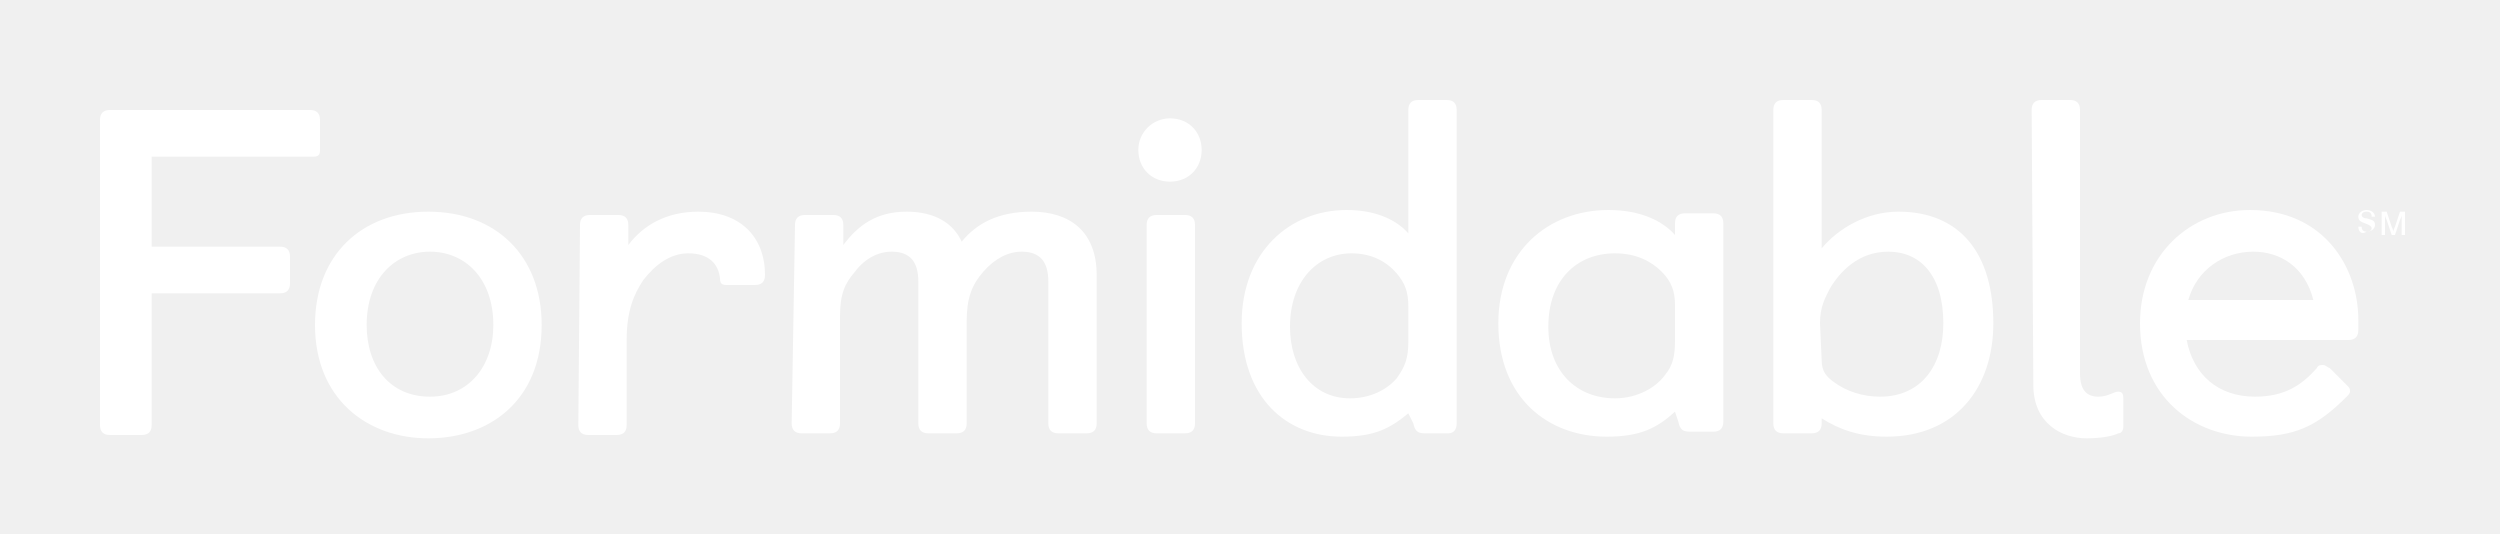
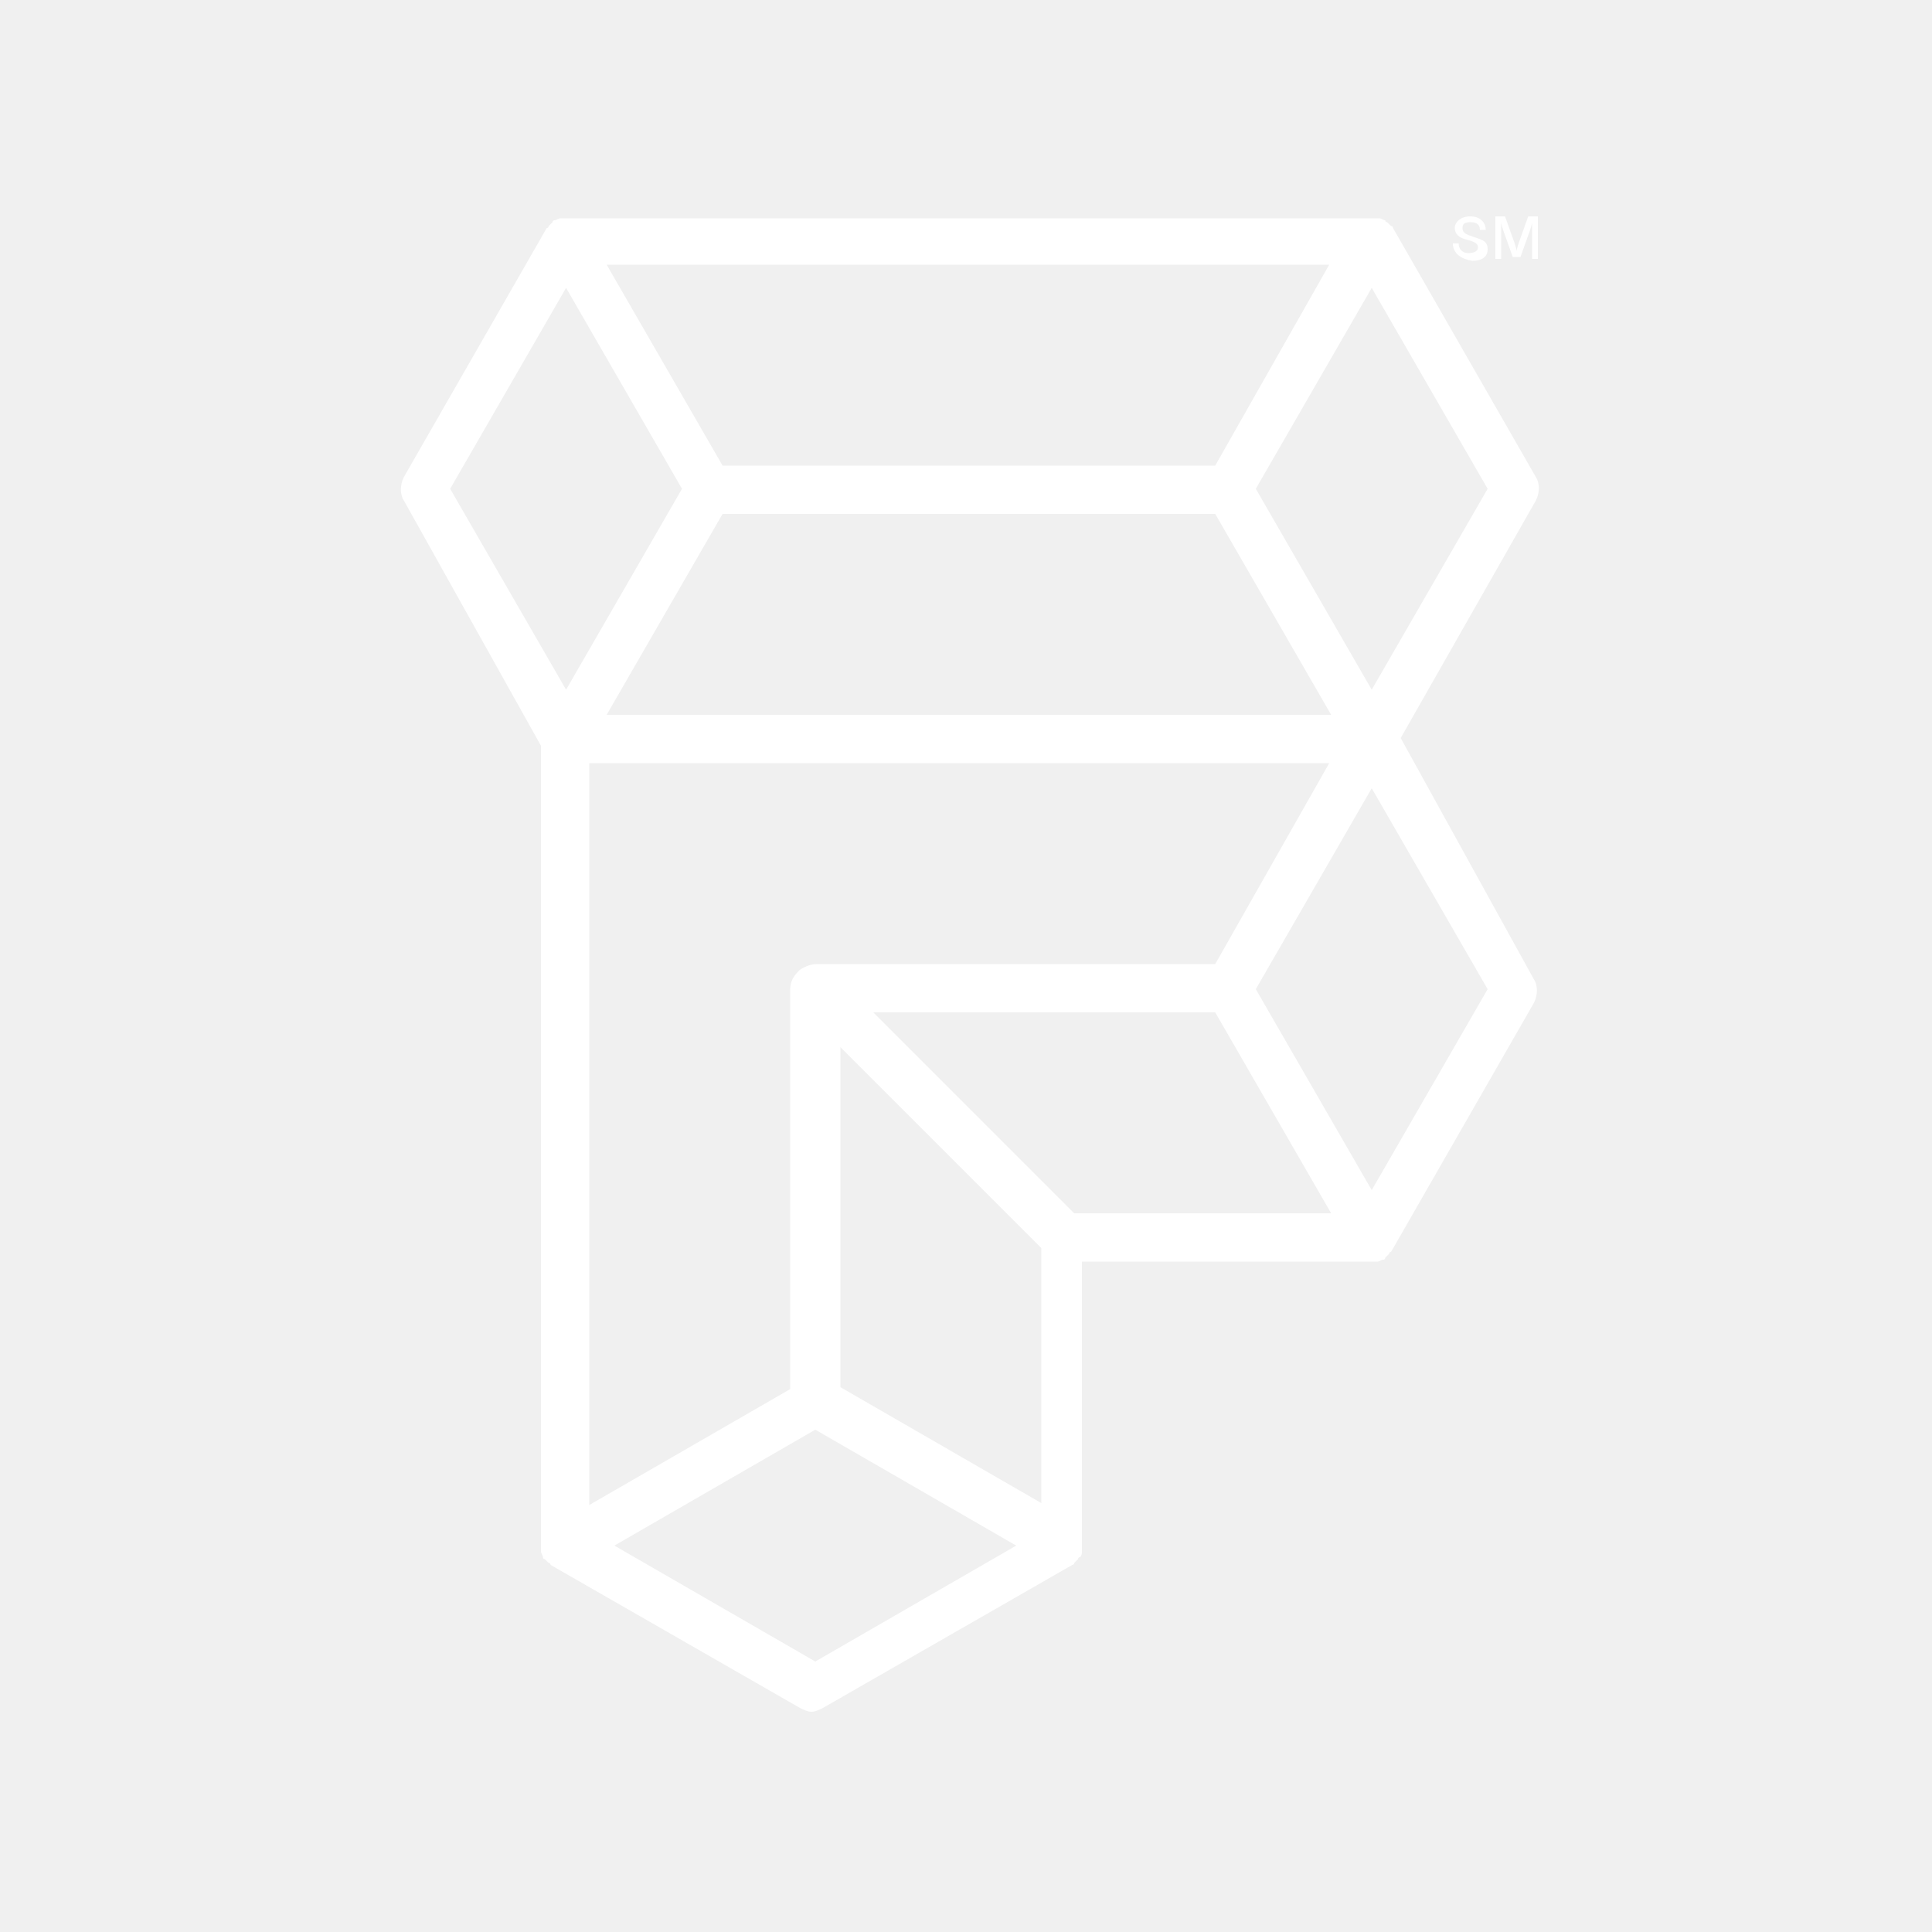
- <svg xmlns="http://www.w3.org/2000/svg" version="1.1" id="Layer_1" x="0px" y="0px" width="150" height="32" viewBox="0 0 139.4 32" style="enable-background:new 0 0 139.4 32;" xml:space="preserve">
+ <svg xmlns="http://www.w3.org/2000/svg" version="1.1" id="Layer_1" x="0px" y="0px" viewBox="0 0 100 100" style="enable-background:new 0 0 100 100;" xml:space="preserve">
  <style type="text/css">
	.st0{fill:#FFFFFF;}
- </style>
+ 	</style>
  <g>
    <g>
-       <g>
-         <path class="st0" d="M0.7,7.2c0-0.4,0.2-0.6,0.6-0.6h12c0.4,0,0.6,0.2,0.6,0.6V9c0,0.3-0.1,0.4-0.4,0.4H3.8v5.4h7.7     c0.4,0,0.6,0.2,0.6,0.6V17c0,0.4-0.2,0.6-0.6,0.6H3.8v7.9c0,0.4-0.2,0.6-0.6,0.6H1.3c-0.4,0-0.6-0.2-0.6-0.6V7.2L0.7,7.2z" />
-         <path class="st0" d="M13.6,19.5c0-4.2,2.8-6.8,6.8-6.8s6.8,2.6,6.8,6.8c0,4.5-3.1,6.8-6.8,6.8S13.6,23.9,13.6,19.5z M24.3,19.5     c0-2.8-1.7-4.4-3.8-4.4s-3.8,1.6-3.8,4.4c0,2.5,1.4,4.3,3.8,4.3C22.8,23.8,24.3,22,24.3,19.5z" />
-         <path class="st0" d="M29.5,13.5c0-0.4,0.2-0.6,0.6-0.6h1.7c0.4,0,0.6,0.2,0.6,0.6v1.2c0.9-1.2,2.3-2,4.2-2c2.5,0,4,1.5,4,3.8     c0,0.4-0.2,0.6-0.6,0.6h-1.7c-0.3,0-0.4-0.1-0.4-0.4c-0.1-0.9-0.7-1.5-1.9-1.5c-1.1,0-2,0.7-2.7,1.6c-0.6,0.9-1,1.9-1,3.6v5.1     c0,0.4-0.2,0.6-0.6,0.6H30c-0.4,0-0.6-0.2-0.6-0.6L29.5,13.5L29.5,13.5z" />
-         <path class="st0" d="M42.4,13.5c0-0.4,0.2-0.6,0.6-0.6h1.7c0.4,0,0.6,0.2,0.6,0.6v1.2c0.9-1.2,2-2,3.8-2c1.7,0,2.8,0.7,3.3,1.8     c0.9-1.1,2.2-1.8,4.2-1.8c2.3,0,3.9,1.2,3.9,3.8v8.9c0,0.4-0.2,0.6-0.6,0.6h-1.7c-0.4,0-0.6-0.2-0.6-0.6v-8.5     c0-1.2-0.5-1.8-1.6-1.8c-0.8,0-1.6,0.4-2.3,1.2c-0.7,0.8-1,1.6-1,3v6.1c0,0.4-0.2,0.6-0.6,0.6h-1.7c-0.4,0-0.6-0.2-0.6-0.6v-8.5     c0-1.2-0.5-1.8-1.6-1.8c-0.8,0-1.6,0.4-2.2,1.2c-0.6,0.7-0.9,1.3-0.9,2.7v6.4c0,0.4-0.2,0.6-0.6,0.6h-1.7c-0.4,0-0.6-0.2-0.6-0.6     L42.4,13.5L42.4,13.5z" />
-         <path class="st0" d="M64.9,7.1c1.1,0,1.9,0.8,1.9,1.9s-0.8,1.9-1.9,1.9S63,10.1,63,9S63.9,7.1,64.9,7.1z M63.5,13.5     c0-0.4,0.2-0.6,0.6-0.6h1.7c0.4,0,0.6,0.2,0.6,0.6v11.9c0,0.4-0.2,0.6-0.6,0.6h-1.7c-0.4,0-0.6-0.2-0.6-0.6V13.5z" />
-         <path class="st0" d="M79.2,24.8c-1.1,0.9-2,1.4-4,1.4c-3.3,0-6-2.3-6-6.8c0-4.3,2.9-6.8,6.3-6.8c1.6,0,2.9,0.5,3.7,1.4V6.6     c0-0.4,0.2-0.6,0.6-0.6h1.7c0.4,0,0.6,0.2,0.6,0.6v18.8c0,0.4-0.2,0.6-0.5,0.6h-1.4c-0.4,0-0.6-0.1-0.7-0.6L79.2,24.8z      M79.2,18.4c0-0.9-0.2-1.4-0.7-2c-0.6-0.7-1.5-1.2-2.7-1.2c-2.1,0-3.7,1.7-3.7,4.4c0,2.5,1.4,4.3,3.6,4.3c1.2,0,2.2-0.5,2.8-1.2     c0.5-0.7,0.7-1.2,0.7-2.2L79.2,18.4L79.2,18.4z" />
-         <path class="st0" d="M95.2,24.7c-1.1,1-2.1,1.5-4.1,1.5c-3.5,0-6.5-2.3-6.5-6.8c0-4.3,3-6.8,6.6-6.8c2,0,3.3,0.7,4,1.5v-0.7     c0-0.4,0.2-0.6,0.6-0.6h1.7c0.4,0,0.6,0.2,0.6,0.6v11.9c0,0.4-0.2,0.6-0.6,0.6h-1.4c-0.4,0-0.6-0.1-0.7-0.6L95.2,24.7z      M95.2,18.3c0-0.8-0.2-1.4-0.8-2c-0.6-0.6-1.5-1.1-2.8-1.1c-2.3,0-4,1.6-4,4.4c0,2.7,1.7,4.3,4,4.3c1.4,0,2.5-0.7,3-1.4     c0.5-0.6,0.6-1.2,0.6-2.1C95.2,20.4,95.2,18.3,95.2,18.3z" />
-         <path class="st0" d="M101.1,6.6c0-0.4,0.2-0.6,0.6-0.6h1.7c0.4,0,0.6,0.2,0.6,0.6v8.3c1-1.2,2.7-2.2,4.6-2.2     c3.7,0,5.7,2.5,5.7,6.7c0,3.9-2.3,6.8-6.4,6.8c-1.6,0-2.8-0.4-3.9-1.1v0.3c0,0.4-0.2,0.6-0.6,0.6h-1.7c-0.4,0-0.6-0.2-0.6-0.6     C101.1,25.4,101.1,6.6,101.1,6.6z M104,21.6c0,0.7,0.3,1,0.7,1.3c0.8,0.6,1.8,0.9,2.8,0.9c2.5,0,3.8-1.9,3.8-4.4     c0-2.9-1.4-4.3-3.3-4.3c-1.8,0-2.9,1.2-3.5,2.2c-0.3,0.6-0.6,1.1-0.6,2.1L104,21.6L104,21.6z" />
-         <path class="st0" d="M116.6,6.6c0-0.4,0.2-0.6,0.6-0.6h1.7c0.4,0,0.6,0.2,0.6,0.6v15.8c0,1,0.4,1.4,1.1,1.4     c0.6,0,0.9-0.3,1.2-0.3c0.2,0,0.3,0.1,0.3,0.4v1.7c0,0.2-0.1,0.4-0.3,0.4c-0.4,0.2-1.2,0.3-1.9,0.3c-1.5,0-3.2-0.9-3.2-3.2     L116.6,6.6L116.6,6.6z" />
-         <path class="st0" d="M135.6,23.2c0.1,0.1,0.1,0.2,0.1,0.3c0,0.1-0.1,0.2-0.2,0.3c-1.8,1.8-3.1,2.4-5.7,2.4     c-3.5,0-6.7-2.4-6.7-6.8c0-4.1,3-6.8,6.6-6.8c4.4,0,6.5,3.4,6.5,6.6v0.6c0,0.4-0.2,0.6-0.6,0.6h-9.7c0.4,2.1,1.9,3.4,4.1,3.4     c1.8,0,2.8-0.7,3.7-1.7c0.1-0.2,0.2-0.2,0.4-0.2c0.1,0,0.2,0.1,0.4,0.2L135.6,23.2z M133.5,18c-0.5-2-2-2.9-3.6-2.9     c-1.8,0-3.4,1.1-3.9,2.9H133.5z" />
-       </g>
-       <g>
-         <path class="st0" d="M136.2,13.6h0.2c0,0.2,0.1,0.3,0.3,0.3s0.3-0.1,0.3-0.2c0-0.1-0.1-0.2-0.4-0.3c-0.3-0.1-0.4-0.2-0.4-0.4     s0.2-0.4,0.5-0.4s0.5,0.2,0.5,0.4H137c0-0.2-0.1-0.3-0.3-0.3s-0.3,0.1-0.3,0.2c0,0.1,0.1,0.2,0.3,0.2c0.3,0.1,0.5,0.1,0.5,0.4     c0,0.2-0.2,0.4-0.5,0.4C136.4,14.1,136.2,13.9,136.2,13.6z" />
-         <path class="st0" d="M137.6,12.7h0.3l0.3,0.9c0.1,0.2,0.1,0.3,0.1,0.3l0,0c0,0,0-0.1,0.1-0.3l0.3-0.9h0.3v1.4h-0.2v-1.2l0,0     c0,0,0,0.1-0.1,0.3l-0.3,0.9h-0.2l-0.3-0.9c-0.1-0.2-0.1-0.3-0.1-0.3l0,0v1.2h-0.2L137.6,12.7L137.6,12.7z" />
-       </g>
+       <path class="st0" d="M75.2,12.6h0.3c0,0.3,0.2,0.5,0.5,0.5c0.3,0,0.5-0.1,0.5-0.3c0-0.2-0.2-0.3-0.6-0.4c-0.4-0.1-0.6-0.3-0.6-0.6    c0-0.3,0.3-0.6,0.8-0.6c0.5,0,0.8,0.3,0.8,0.7h-0.3c0-0.3-0.2-0.4-0.5-0.4c-0.3,0-0.4,0.1-0.4,0.3c0,0.2,0.1,0.3,0.4,0.4    c0.5,0.2,0.9,0.2,0.9,0.7c0,0.4-0.3,0.6-0.8,0.6C75.6,13.4,75.2,13.1,75.2,12.6z" />
+       <path class="st0" d="M77.4,11.2h0.5l0.5,1.4c0.1,0.3,0.1,0.4,0.1,0.4h0c0,0,0-0.1,0.1-0.4l0.5-1.4h0.5v2.2h-0.3l0-1.9h0    c0,0,0,0.1-0.1,0.4l-0.5,1.4h-0.4l-0.5-1.4c-0.1-0.3-0.1-0.4-0.1-0.4h0v1.9h-0.3V11.2z" />
    </g>
+     <path class="st0" d="M72.5,38.2l7-12.3c0.2-0.4,0.2-0.9,0-1.2l-7.4-12.9c0,0,0,0,0,0c0,0,0-0.1-0.1-0.1c0,0,0,0,0,0   c0,0-0.1-0.1-0.1-0.1c0,0,0,0,0,0c0,0-0.1-0.1-0.1-0.1c0,0,0,0,0,0c0,0-0.1,0-0.1-0.1c0,0,0,0,0,0c-0.1,0-0.2-0.1-0.3-0.1   c0,0,0,0,0,0c0,0-0.1,0-0.1,0c0,0,0,0,0,0c-0.1,0-0.1,0-0.2,0H29.3c-0.1,0-0.1,0-0.2,0c0,0,0,0,0,0c0,0-0.1,0-0.1,0c0,0,0,0,0,0   c-0.1,0-0.2,0.1-0.3,0.1c0,0,0,0,0,0c0,0-0.1,0-0.1,0.1c0,0,0,0,0,0c0,0-0.1,0.1-0.1,0.1l0,0c0,0-0.1,0.1-0.1,0.1c0,0,0,0,0,0   c0,0,0,0.1-0.1,0.1c0,0,0,0,0,0l-7.4,12.9c-0.2,0.4-0.2,0.9,0,1.2L28,38.6V80c0,0.1,0,0.1,0,0.2c0,0,0,0,0,0c0,0,0,0.1,0,0.1   c0,0,0,0,0,0c0,0.1,0.1,0.2,0.1,0.3c0,0,0,0,0,0c0,0,0,0.1,0.1,0.1c0,0,0,0,0,0c0,0,0.1,0.1,0.1,0.1l0,0c0,0,0.1,0.1,0.1,0.1   c0,0,0,0,0,0c0,0,0.1,0,0.1,0.1c0,0,0,0,0,0l12.9,7.4c0.2,0.1,0.4,0.2,0.6,0.2s0.4-0.1,0.6-0.2l12.9-7.4c0,0,0,0,0,0   c0,0,0.1,0,0.1-0.1c0,0,0,0,0,0c0,0,0.1-0.1,0.1-0.1c0,0,0,0,0,0c0,0,0.1-0.1,0.1-0.1c0,0,0,0,0,0c0,0,0-0.1,0.1-0.1c0,0,0,0,0,0   c0.1-0.1,0.1-0.2,0.1-0.3c0,0,0,0,0,0c0,0,0-0.1,0-0.1c0,0,0,0,0,0c0-0.1,0-0.1,0-0.2V65.3H71c0.1,0,0.1,0,0.2,0c0,0,0,0,0,0   c0,0,0.1,0,0.1,0c0,0,0,0,0,0c0.1,0,0.2-0.1,0.3-0.1c0,0,0,0,0,0c0,0,0.1,0,0.1-0.1c0,0,0,0,0,0c0,0,0.1-0.1,0.1-0.1c0,0,0,0,0,0   c0,0,0.1-0.1,0.1-0.1c0,0,0,0,0,0c0,0,0-0.1,0.1-0.1c0,0,0,0,0,0l7.4-12.9c0.2-0.4,0.2-0.9,0-1.2L72.5,38.2z M62.9,49.9H42.3   c-0.3,0-0.6,0.1-0.9,0.3c0,0,0,0,0,0c0,0,0,0-0.1,0.1c0,0,0,0,0,0c-0.2,0.2-0.4,0.5-0.4,0.9v20.7l-10.4,6V39.5h38.3L62.9,49.9z    M53.9,77.8l-10.4-6V54.2l10.4,10.4V77.8z M62.9,24.1H37.4l-6-10.4h37.4L62.9,24.1z M37.4,26.6h25.5l6,10.4H31.4L37.4,26.6z    M71,35.7l-6-10.4l6-10.4l6,10.4L71,35.7z M29.3,14.9l6,10.4l-6,10.4l-6-10.4L29.3,14.9z M42.2,86l-10.4-6l10.4-6l10.4,6L42.2,86z    M55.6,62.8L45.2,52.4h17.7l6,10.4H55.6z M71,61.6l-6-10.4l6-10.4l6,10.4L71,61.6z" />
  </g>
</svg>
